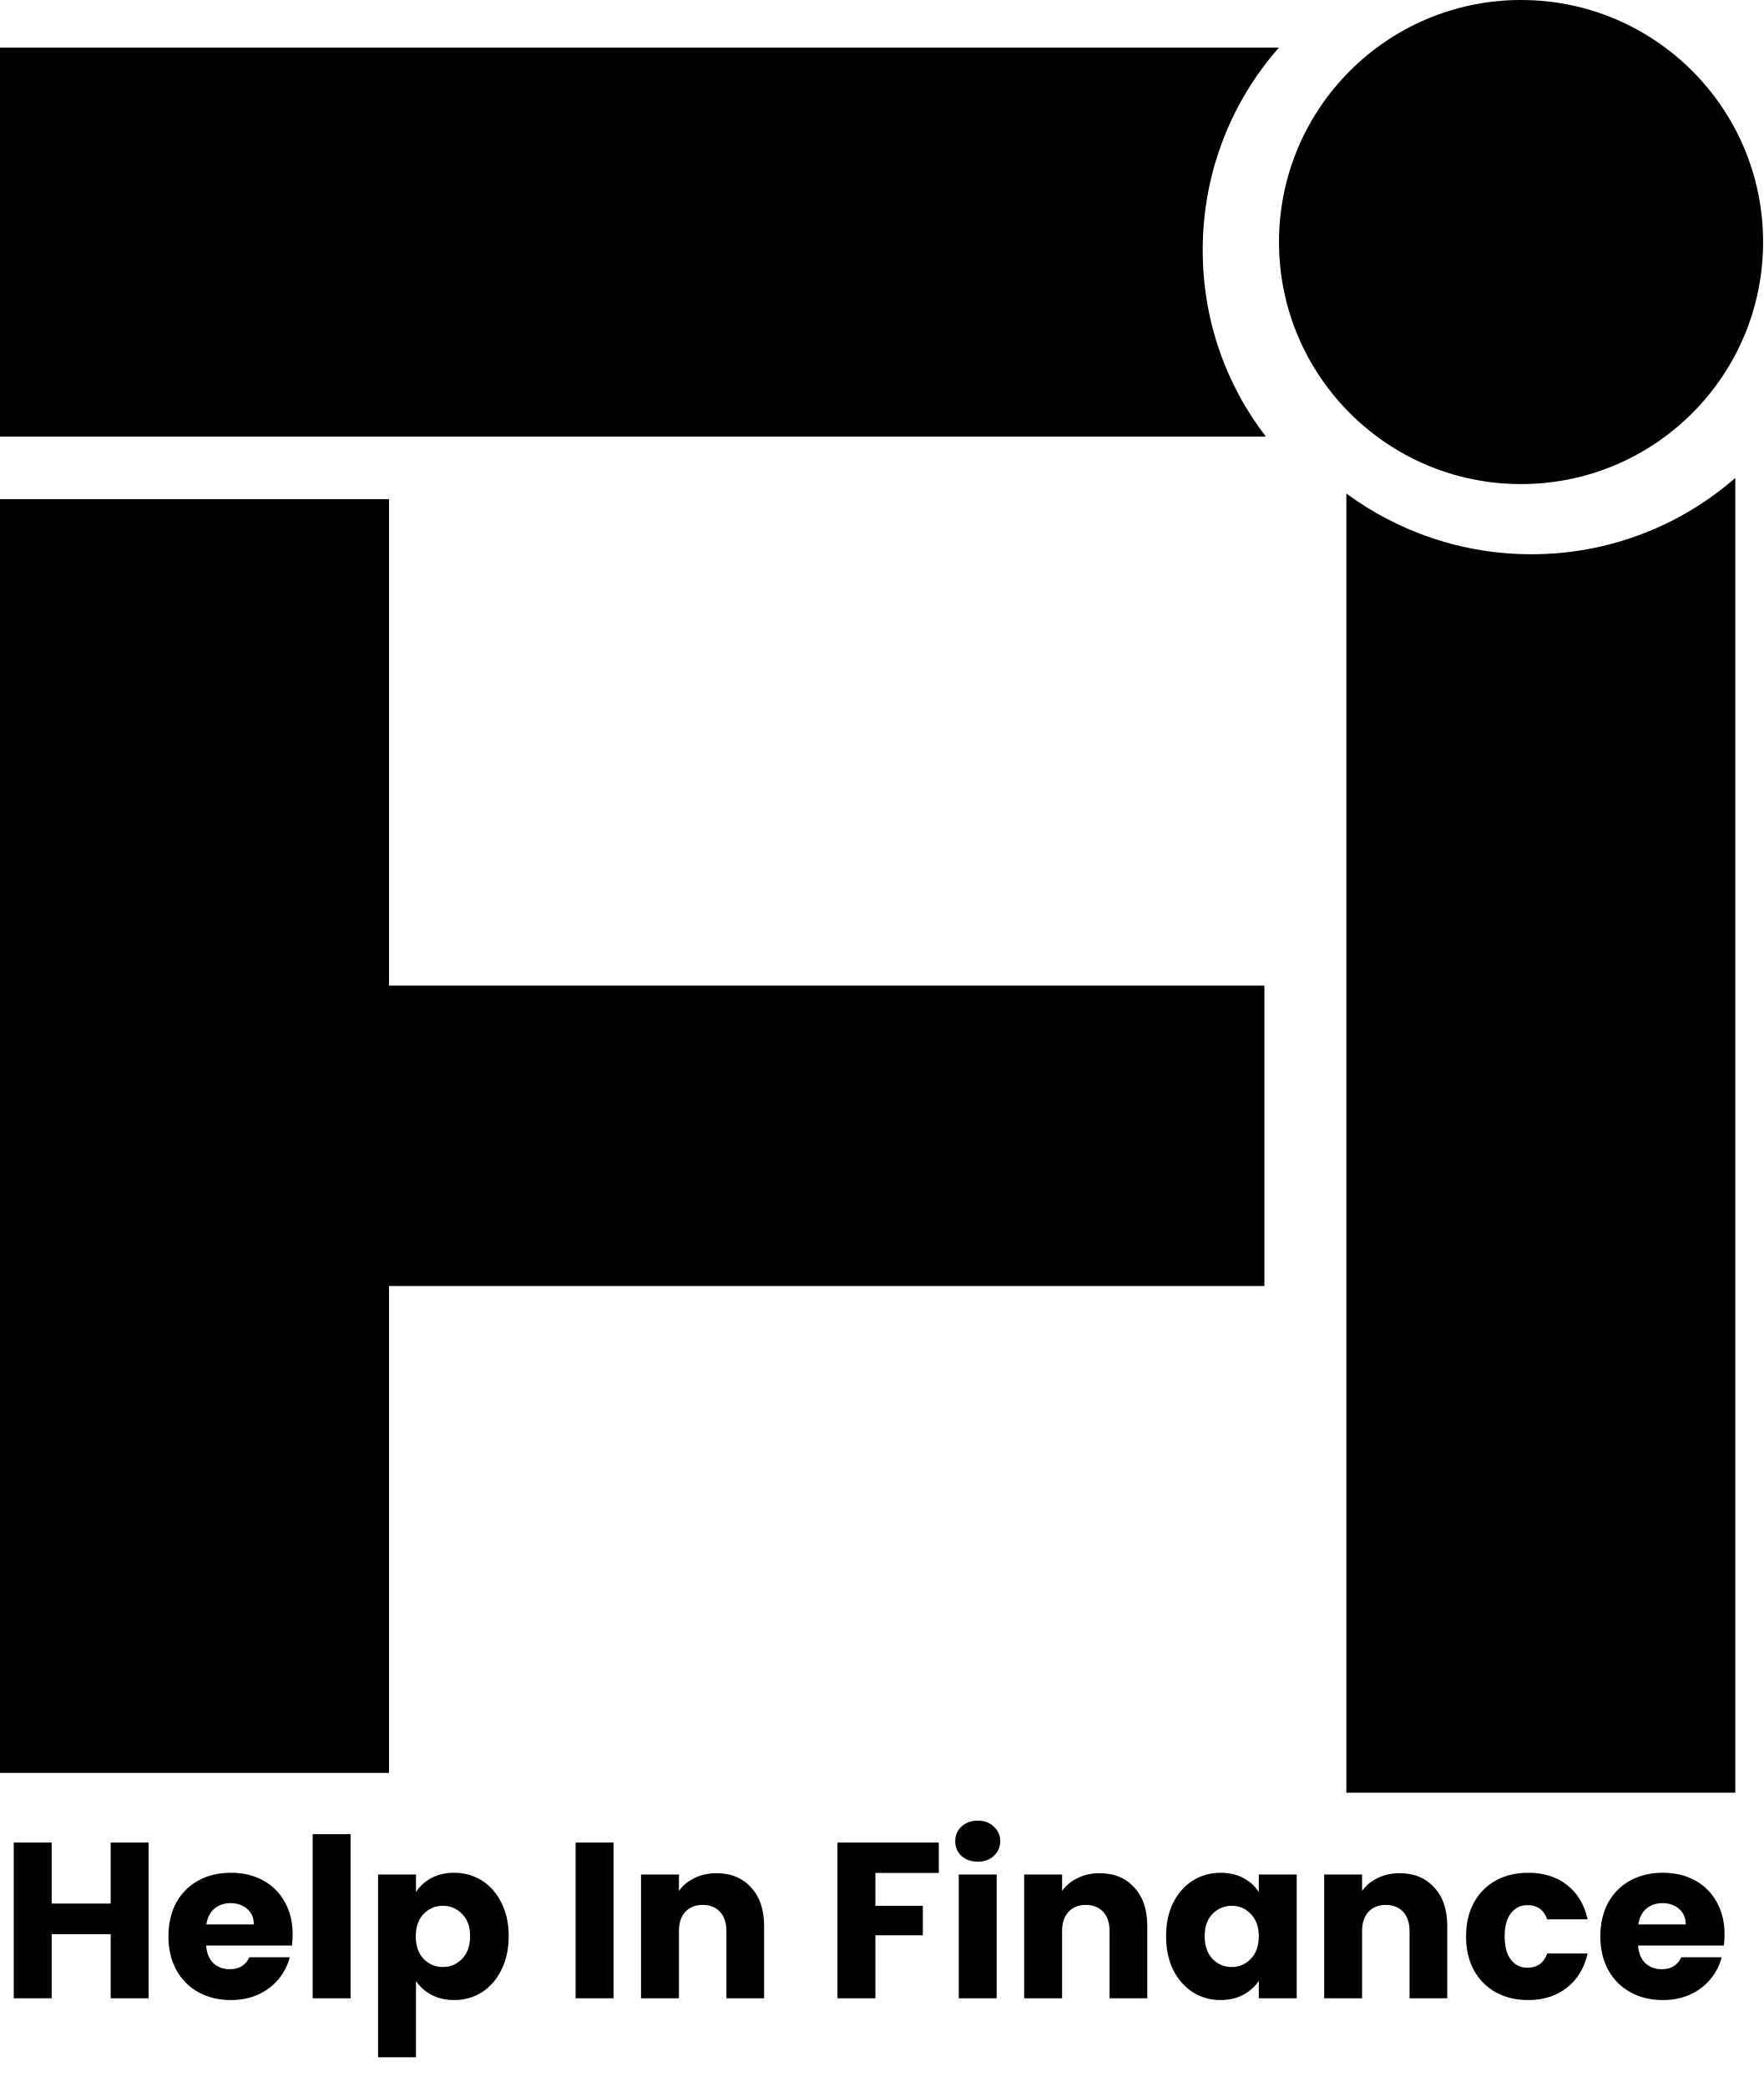
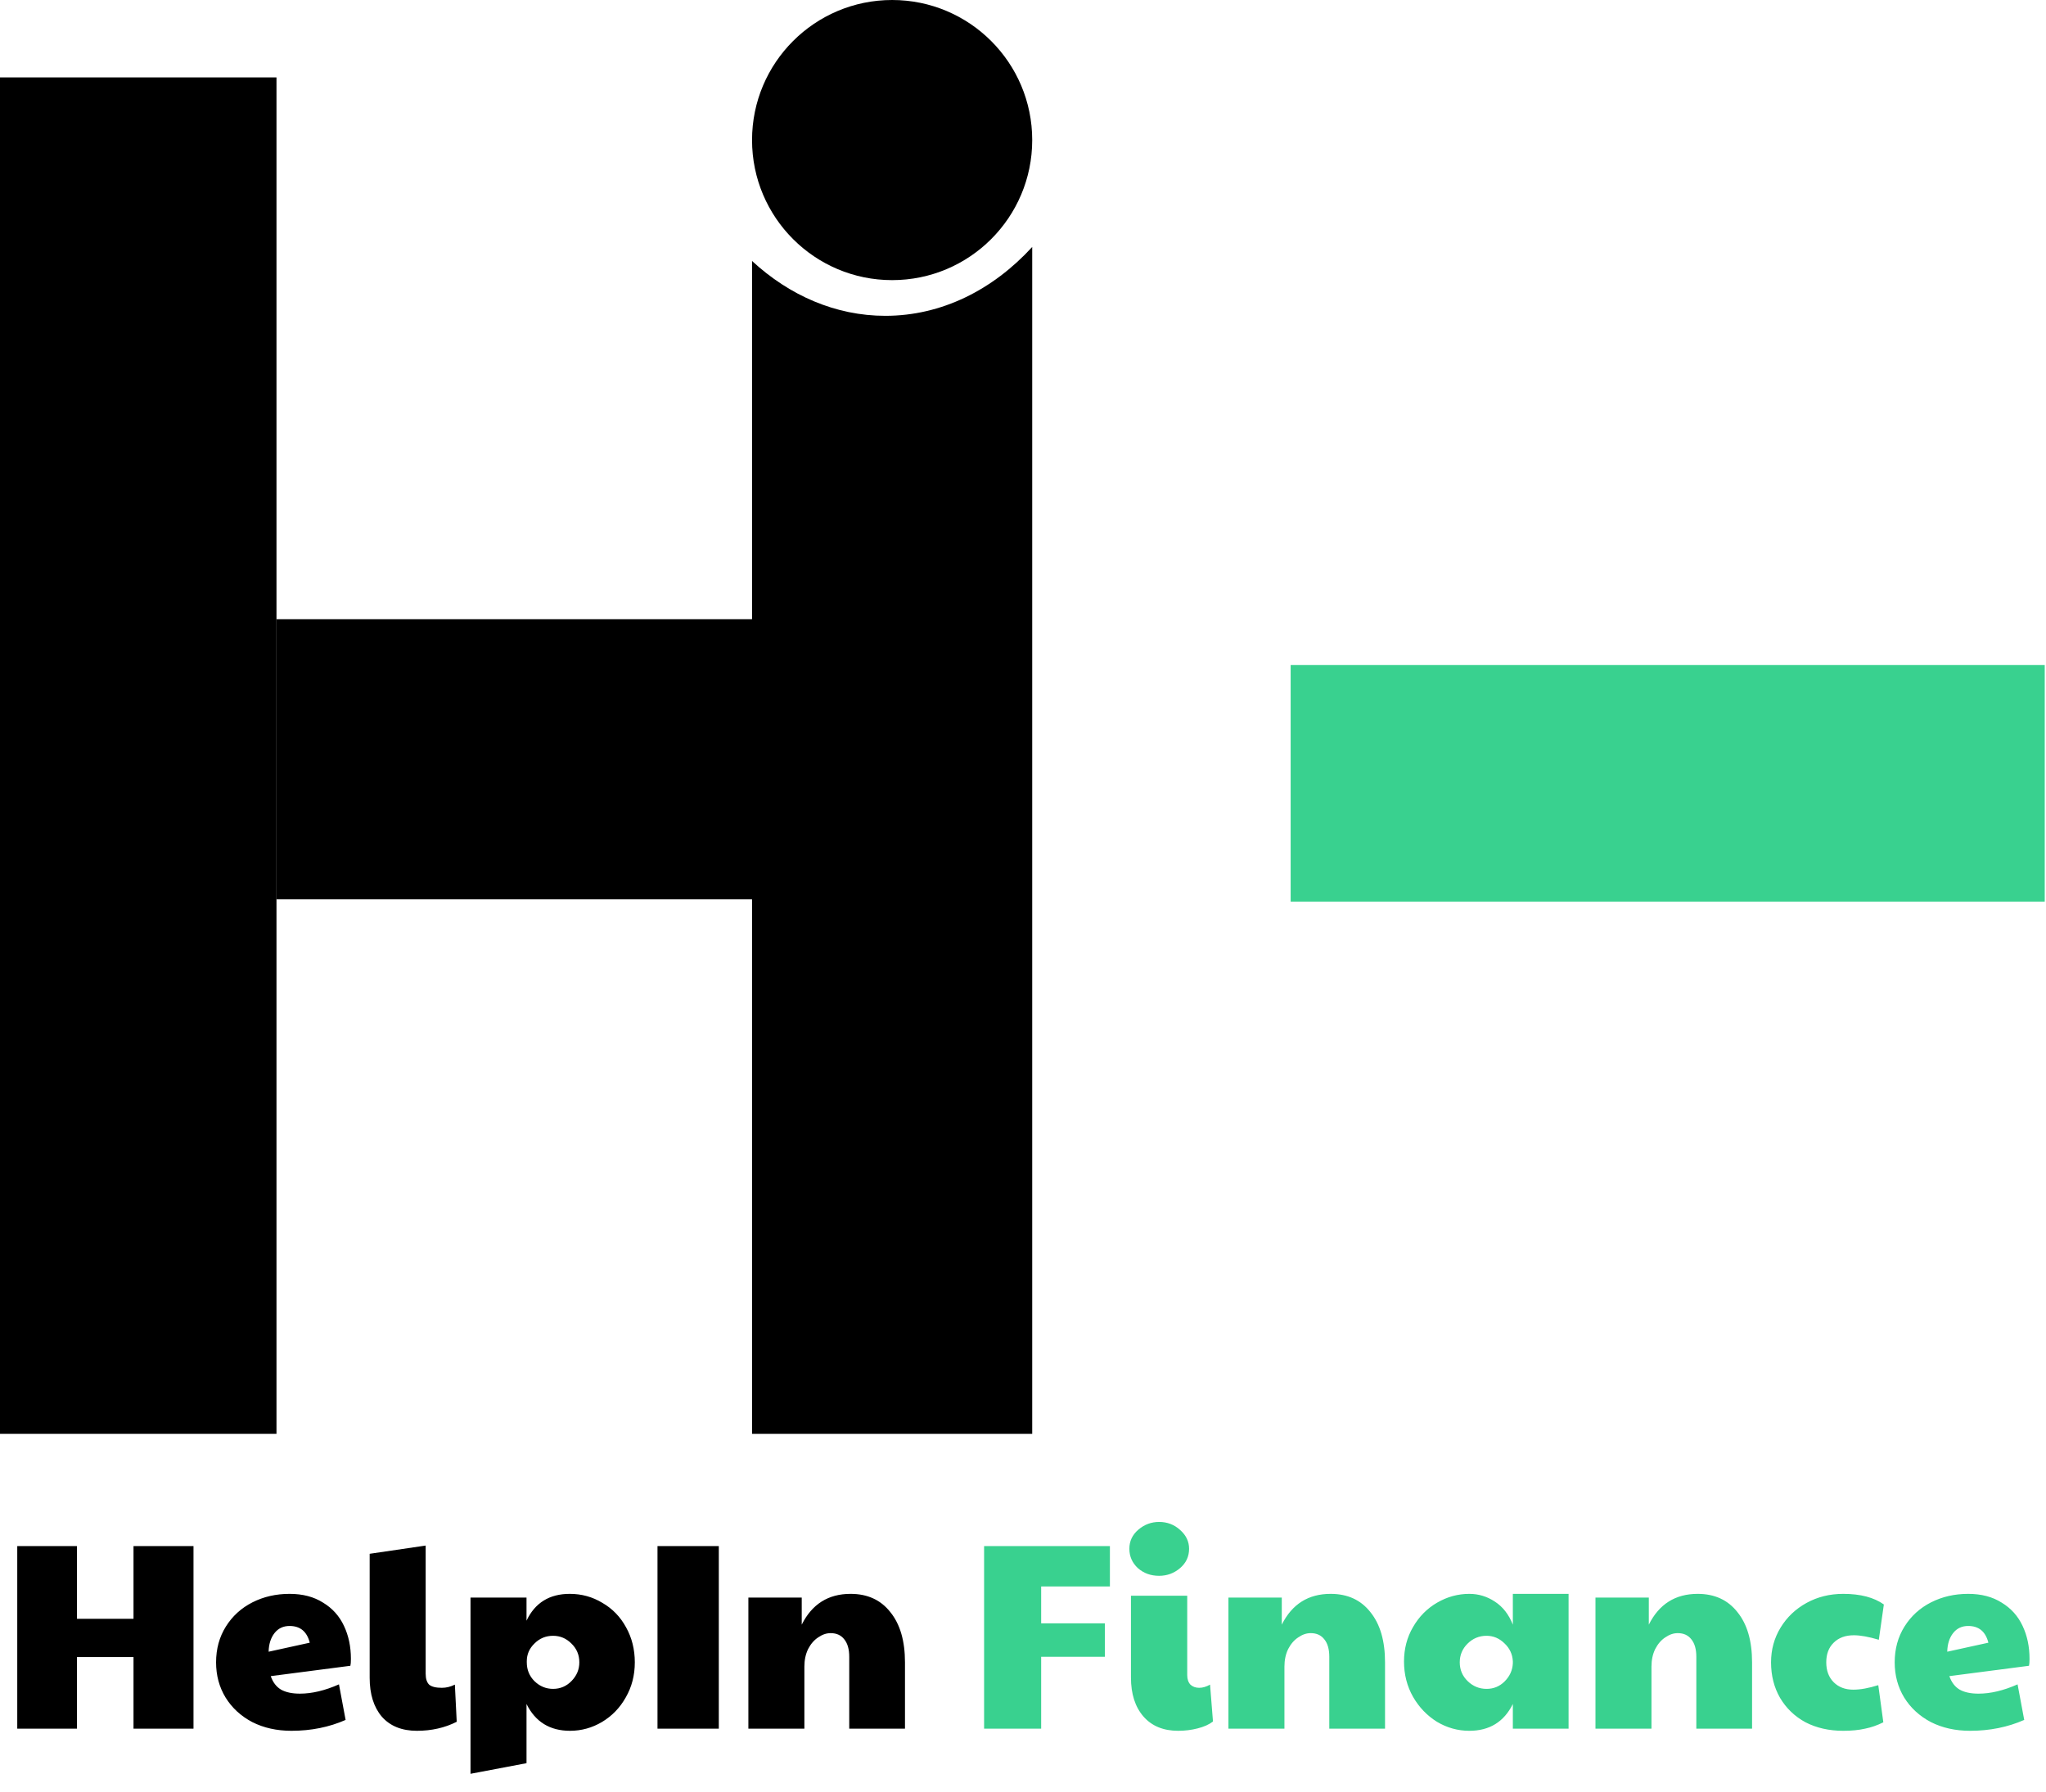
- <svg xmlns="http://www.w3.org/2000/svg" width="795" height="941" viewBox="0 0 795 941" fill="none">
-   <path d="M67 830.8V901H49.9V872.1H23.3V901H6.2V830.8H23.3V858.3H49.9V830.8H67ZM131.945 872.2C131.945 873.8 131.845 875.467 131.645 877.2H92.945C93.211 880.667 94.311 883.333 96.245 885.2C98.245 887 100.678 887.9 103.545 887.9C107.811 887.9 110.778 886.1 112.445 882.5H130.645C129.711 886.167 128.011 889.467 125.545 892.4C123.145 895.333 120.111 897.633 116.445 899.3C112.778 900.967 108.678 901.8 104.145 901.8C98.678 901.8 93.811 900.633 89.544 898.3C85.278 895.967 81.945 892.633 79.544 888.3C77.144 883.967 75.945 878.9 75.945 873.1C75.945 867.3 77.111 862.233 79.445 857.9C81.844 853.567 85.178 850.233 89.445 847.9C93.711 845.567 98.611 844.4 104.145 844.4C109.545 844.4 114.345 845.533 118.545 847.8C122.745 850.067 126.011 853.3 128.345 857.5C130.745 861.7 131.945 866.6 131.945 872.2ZM114.445 867.7C114.445 864.767 113.445 862.433 111.445 860.7C109.445 858.967 106.945 858.1 103.945 858.1C101.078 858.1 98.644 858.933 96.644 860.6C94.711 862.267 93.511 864.633 93.044 867.7H114.445ZM158.066 827V901H140.966V827H158.066ZM187.558 853.1C189.224 850.5 191.524 848.4 194.458 846.8C197.391 845.2 200.824 844.4 204.758 844.4C209.358 844.4 213.524 845.567 217.258 847.9C220.991 850.233 223.924 853.567 226.058 857.9C228.258 862.233 229.358 867.267 229.358 873C229.358 878.733 228.258 883.8 226.058 888.2C223.924 892.533 220.991 895.9 217.258 898.3C213.524 900.633 209.358 901.8 204.758 901.8C200.891 901.8 197.458 901 194.458 899.4C191.524 897.8 189.224 895.733 187.558 893.2V927.6H170.458V845.2H187.558V853.1ZM211.958 873C211.958 868.733 210.758 865.4 208.358 863C206.024 860.533 203.124 859.3 199.658 859.3C196.258 859.3 193.358 860.533 190.958 863C188.624 865.467 187.458 868.833 187.458 873.1C187.458 877.367 188.624 880.733 190.958 883.2C193.358 885.667 196.258 886.9 199.658 886.9C203.058 886.9 205.958 885.667 208.358 883.2C210.758 880.667 211.958 877.267 211.958 873ZM276.62 830.8V901H259.52V830.8H276.62ZM323.013 844.6C329.546 844.6 334.746 846.733 338.613 851C342.546 855.2 344.513 861 344.513 868.4V901H327.513V870.7C327.513 866.967 326.546 864.067 324.613 862C322.679 859.933 320.079 858.9 316.813 858.9C313.546 858.9 310.946 859.933 309.013 862C307.079 864.067 306.113 866.967 306.113 870.7V901H289.013V845.2H306.113V852.6C307.846 850.133 310.179 848.2 313.113 846.8C316.046 845.333 319.346 844.6 323.013 844.6ZM423.287 830.8V844.5H394.687V859.3H416.087V872.6H394.687V901H377.587V830.8H423.287ZM440.874 839.4C437.874 839.4 435.408 838.533 433.474 836.8C431.608 835 430.674 832.8 430.674 830.2C430.674 827.533 431.608 825.333 433.474 823.6C435.408 821.8 437.874 820.9 440.874 820.9C443.808 820.9 446.208 821.8 448.074 823.6C450.008 825.333 450.974 827.533 450.974 830.2C450.974 832.8 450.008 835 448.074 836.8C446.208 838.533 443.808 839.4 440.874 839.4ZM449.374 845.2V901H432.274V845.2H449.374ZM495.766 844.6C502.3 844.6 507.5 846.733 511.366 851C515.3 855.2 517.266 861 517.266 868.4V901H500.266V870.7C500.266 866.967 499.3 864.067 497.366 862C495.433 859.933 492.833 858.9 489.566 858.9C486.3 858.9 483.7 859.933 481.766 862C479.833 864.067 478.866 866.967 478.866 870.7V901H461.766V845.2H478.866V852.6C480.6 850.133 482.933 848.2 485.866 846.8C488.8 845.333 492.1 844.6 495.766 844.6ZM525.749 873C525.749 867.267 526.816 862.233 528.949 857.9C531.149 853.567 534.116 850.233 537.849 847.9C541.583 845.567 545.749 844.4 550.349 844.4C554.283 844.4 557.716 845.2 560.649 846.8C563.649 848.4 565.949 850.5 567.549 853.1V845.2H584.649V901H567.549V893.1C565.883 895.7 563.549 897.8 560.549 899.4C557.616 901 554.183 901.8 550.249 901.8C545.716 901.8 541.583 900.633 537.849 898.3C534.116 895.9 531.149 892.533 528.949 888.2C526.816 883.8 525.749 878.733 525.749 873ZM567.549 873.1C567.549 868.833 566.349 865.467 563.949 863C561.616 860.533 558.749 859.3 555.349 859.3C551.949 859.3 549.049 860.533 546.649 863C544.316 865.4 543.149 868.733 543.149 873C543.149 877.267 544.316 880.667 546.649 883.2C549.049 885.667 551.949 886.9 555.349 886.9C558.749 886.9 561.616 885.667 563.949 883.2C566.349 880.733 567.549 877.367 567.549 873.1ZM631.02 844.6C637.554 844.6 642.754 846.733 646.62 851C650.554 855.2 652.52 861 652.52 868.4V901H635.52V870.7C635.52 866.967 634.554 864.067 632.62 862C630.687 859.933 628.087 858.9 624.82 858.9C621.554 858.9 618.954 859.933 617.02 862C615.087 864.067 614.12 866.967 614.12 870.7V901H597.02V845.2H614.12V852.6C615.854 850.133 618.187 848.2 621.12 846.8C624.054 845.333 627.354 844.6 631.02 844.6ZM661.003 873.1C661.003 867.3 662.17 862.233 664.503 857.9C666.903 853.567 670.203 850.233 674.403 847.9C678.67 845.567 683.536 844.4 689.003 844.4C696.003 844.4 701.836 846.233 706.503 849.9C711.236 853.567 714.336 858.733 715.803 865.4H697.603C696.07 861.133 693.103 859 688.703 859C685.57 859 683.07 860.233 681.203 862.7C679.336 865.1 678.403 868.567 678.403 873.1C678.403 877.633 679.336 881.133 681.203 883.6C683.07 886 685.57 887.2 688.703 887.2C693.103 887.2 696.07 885.067 697.603 880.8H715.803C714.336 887.333 711.236 892.467 706.503 896.2C701.77 899.933 695.936 901.8 689.003 901.8C683.536 901.8 678.67 900.633 674.403 898.3C670.203 895.967 666.903 892.633 664.503 888.3C662.17 883.967 661.003 878.9 661.003 873.1ZM777.55 872.2C777.55 873.8 777.45 875.467 777.25 877.2H738.55C738.817 880.667 739.917 883.333 741.85 885.2C743.85 887 746.283 887.9 749.15 887.9C753.417 887.9 756.383 886.1 758.05 882.5H776.25C775.317 886.167 773.617 889.467 771.15 892.4C768.75 895.333 765.717 897.633 762.05 899.3C758.383 900.967 754.283 901.8 749.75 901.8C744.283 901.8 739.417 900.633 735.15 898.3C730.883 895.967 727.55 892.633 725.15 888.3C722.75 883.967 721.55 878.9 721.55 873.1C721.55 867.3 722.717 862.233 725.05 857.9C727.45 853.567 730.783 850.233 735.05 847.9C739.317 845.567 744.217 844.4 749.75 844.4C755.15 844.4 759.95 845.533 764.15 847.8C768.35 850.067 771.617 853.3 773.95 857.5C776.35 861.7 777.55 866.6 777.55 872.2ZM760.05 867.7C760.05 864.767 759.05 862.433 757.05 860.7C755.05 858.967 752.55 858.1 749.55 858.1C746.683 858.1 744.25 858.933 742.25 860.6C740.317 862.267 739.117 864.633 738.65 867.7H760.05Z" fill="black" />
-   <path d="M782.399 215.505V808.302H607.023V222.511C630.378 239.709 659.254 249.901 690.465 249.901C725.71 249.901 757.77 236.949 782.399 215.505Z" fill="black" />
-   <path d="M576.661 21.444H0V196.821H570.716C552.881 173.678 542.265 144.59 542.265 112.742C542.265 77.497 555.429 45.437 576.661 21.444Z" fill="black" />
-   <path d="M685.794 218.265C746.066 218.265 794.926 169.405 794.926 109.132C794.926 48.86 746.066 0 685.794 0C625.521 0 576.661 48.86 576.661 109.132C576.661 169.405 625.521 218.265 685.794 218.265Z" fill="black" />
-   <path d="M175.376 444.386V225.059H0V799.385H175.376V579.846H570.079V473.898V444.386H175.376Z" fill="black" />
+ <svg xmlns="http://www.w3.org/2000/svg" width="555" height="486" viewBox="0 0 555 486" fill="none">
+   <path d="M4.68 419.464H20.88V439.192H36.216V419.464H52.488V469H36.216V449.56H20.88V469H4.68V419.464ZM79.061 469.576C75.076 469.576 71.525 468.784 68.404 467.2C65.332 465.568 62.932 463.36 61.205 460.576C59.477 457.744 58.612 454.552 58.612 451C58.612 447.352 59.501 444.112 61.276 441.28C63.053 438.448 65.453 436.264 68.477 434.728C71.501 433.192 74.861 432.424 78.556 432.424C82.109 432.424 85.132 433.216 87.629 434.8C90.172 436.336 92.069 438.448 93.317 441.136C94.564 443.776 95.189 446.752 95.189 450.064C95.189 450.928 95.141 451.552 95.044 451.936L73.445 454.744C74.02 456.424 74.957 457.648 76.252 458.416C77.549 459.136 79.252 459.496 81.365 459.496C84.629 459.496 88.156 458.656 91.948 456.976L93.749 466.624C89.284 468.592 84.388 469.576 79.061 469.576ZM84.028 445.672C83.26 442.648 81.436 441.136 78.556 441.136C76.829 441.136 75.46 441.784 74.453 443.08C73.445 444.376 72.916 446.056 72.868 448.12L84.028 445.672ZM113.092 469.576C109.012 469.576 105.844 468.304 103.588 465.76C101.38 463.168 100.276 459.64 100.276 455.176V421.552L115.468 419.32V454.096C115.468 455.44 115.78 456.424 116.404 457.048C117.076 457.624 118.228 457.912 119.86 457.912C121.06 457.912 122.236 457.624 123.388 457.048L123.892 467.128C120.676 468.76 117.076 469.576 113.092 469.576ZM127.631 433.432H142.823V439.696C145.127 434.848 149.039 432.424 154.559 432.424C157.775 432.424 160.727 433.24 163.415 434.872C166.151 436.456 168.287 438.664 169.823 441.496C171.407 444.328 172.199 447.496 172.199 451C172.199 454.504 171.383 457.672 169.751 460.504C168.167 463.336 166.007 465.568 163.271 467.2C160.583 468.784 157.703 469.576 154.631 469.576C149.159 469.576 145.223 467.152 142.823 462.304V478.36L127.631 481.24V433.432ZM150.023 458.2C151.991 458.2 153.671 457.48 155.063 456.04C156.455 454.6 157.151 452.92 157.151 451C157.151 448.984 156.431 447.28 154.991 445.888C153.599 444.496 151.943 443.8 150.023 443.8C148.055 443.8 146.375 444.496 144.983 445.888C143.591 447.232 142.895 448.84 142.895 450.712V451C142.895 453.016 143.591 454.72 144.983 456.112C146.423 457.504 148.103 458.2 150.023 458.2ZM178.352 419.464H194.984V469H178.352V419.464ZM203.006 433.432H217.478V440.776C220.262 435.208 224.678 432.424 230.726 432.424C235.334 432.424 238.934 434.08 241.526 437.392C244.166 440.656 245.486 445.192 245.486 451V469H230.366V449.488C230.366 447.424 229.91 445.84 228.998 444.736C228.134 443.632 226.91 443.08 225.326 443.08C224.174 443.08 223.046 443.464 221.942 444.232C220.838 444.952 219.926 446.008 219.206 447.4C218.534 448.792 218.198 450.376 218.198 452.152V469H203.006V433.432Z" fill="black" />
+   <path d="M266.946 419.464H301.074V430.408H282.426V440.416H299.706V449.488H282.426V469H266.946V419.464ZM319.6 469.576C315.568 469.576 312.424 468.28 310.168 465.688C307.912 463.096 306.784 459.568 306.784 455.104V432.928H322.048V454.456C322.048 455.56 322.336 456.424 322.912 457.048C323.536 457.624 324.328 457.912 325.288 457.912C326.248 457.912 327.232 457.624 328.24 457.048L329.032 467.056C327.976 467.872 326.584 468.496 324.856 468.928C323.176 469.36 321.424 469.576 319.6 469.576ZM314.416 427.528C312.16 427.528 310.24 426.832 308.656 425.44C307.12 424 306.352 422.248 306.352 420.184C306.352 418.12 307.168 416.392 308.8 415C310.432 413.608 312.304 412.912 314.416 412.912C316.624 412.912 318.52 413.632 320.104 415.072C321.736 416.512 322.552 418.216 322.552 420.184C322.552 422.296 321.736 424.048 320.104 425.44C318.472 426.832 316.576 427.528 314.416 427.528ZM333.225 433.432H347.697V440.776C350.481 435.208 354.897 432.424 360.945 432.424C365.553 432.424 369.153 434.08 371.745 437.392C374.385 440.656 375.705 445.192 375.705 451V469H360.585V449.488C360.585 447.424 360.129 445.84 359.217 444.736C358.353 443.632 357.129 443.08 355.545 443.08C354.393 443.08 353.265 443.464 352.161 444.232C351.057 444.952 350.145 446.008 349.425 447.4C348.753 448.792 348.417 450.376 348.417 452.152V469H333.225V433.432ZM398.567 469.576C395.447 469.576 392.519 468.76 389.783 467.128C387.095 465.448 384.935 463.192 383.303 460.36C381.671 457.48 380.855 454.288 380.855 450.784C380.855 447.328 381.671 444.208 383.303 441.424C384.935 438.592 387.119 436.384 389.855 434.8C392.591 433.216 395.495 432.424 398.567 432.424C401.063 432.424 403.367 433.12 405.479 434.512C407.639 435.904 409.271 437.992 410.375 440.776V432.424H425.495V469H410.375V462.304C407.975 467.152 404.039 469.576 398.567 469.576ZM403.247 458.2C405.167 458.2 406.799 457.528 408.143 456.184C409.535 454.792 410.279 453.16 410.375 451.288V450.712C410.279 448.792 409.511 447.16 408.071 445.816C406.679 444.472 405.071 443.8 403.247 443.8C401.231 443.8 399.503 444.52 398.063 445.96C396.671 447.352 395.975 449.032 395.975 451C395.975 453.016 396.695 454.72 398.135 456.112C399.575 457.504 401.279 458.2 403.247 458.2ZM432.788 433.432H447.26V440.776C450.044 435.208 454.46 432.424 460.508 432.424C465.116 432.424 468.716 434.08 471.308 437.392C473.948 440.656 475.268 445.192 475.268 451V469H460.148V449.488C460.148 447.424 459.692 445.84 458.78 444.736C457.916 443.632 456.692 443.08 455.108 443.08C453.956 443.08 452.828 443.464 451.724 444.232C450.62 444.952 449.708 446.008 448.988 447.4C448.316 448.792 447.98 450.376 447.98 452.152V469H432.788V433.432ZM500.001 469.576C496.161 469.576 492.753 468.808 489.777 467.272C486.849 465.688 484.545 463.48 482.865 460.648C481.233 457.816 480.417 454.6 480.417 451C480.417 447.544 481.281 444.4 483.009 441.568C484.737 438.736 487.089 436.504 490.065 434.872C493.041 433.24 496.353 432.424 500.001 432.424C504.657 432.424 508.329 433.384 511.017 435.304L509.649 444.88C506.913 444.064 504.657 443.656 502.881 443.656C500.577 443.656 498.753 444.328 497.409 445.672C496.065 446.968 495.393 448.744 495.393 451C495.393 453.256 496.065 455.056 497.409 456.4C498.753 457.744 500.529 458.416 502.737 458.416C504.657 458.416 506.913 458.008 509.505 457.192L510.873 467.272C509.241 468.088 507.585 468.664 505.905 469C504.225 469.384 502.257 469.576 500.001 469.576ZM534.404 469.576C530.42 469.576 526.868 468.784 523.748 467.2C520.676 465.568 518.276 463.36 516.548 460.576C514.82 457.744 513.956 454.552 513.956 451C513.956 447.352 514.844 444.112 516.62 441.28C518.396 438.448 520.796 436.264 523.82 434.728C526.844 433.192 530.204 432.424 533.9 432.424C537.452 432.424 540.476 433.216 542.972 434.8C545.516 436.336 547.412 438.448 548.66 441.136C549.908 443.776 550.532 446.752 550.532 450.064C550.532 450.928 550.484 451.552 550.388 451.936L528.788 454.744C529.364 456.424 530.3 457.648 531.596 458.416C532.892 459.136 534.596 459.496 536.708 459.496C539.972 459.496 543.5 458.656 547.292 456.976L549.092 466.624C544.628 468.592 539.732 469.576 534.404 469.576ZM539.372 445.672C538.604 442.648 536.78 441.136 533.9 441.136C532.172 441.136 530.804 441.784 529.796 443.08C528.788 444.376 528.26 446.056 528.212 448.12L539.372 445.672Z" fill="#39D18F" />
+   <path d="M242 76C262.987 76 280 58.987 280 38C280 17.013 262.987 0 242 0C221.013 0 204 17.013 204 38C204 58.987 221.013 76 242 76Z" fill="black" />
+   <path d="M280 67V389H204V70.806C214.121 80.148 226.634 85.683 240.16 85.683C255.433 85.683 269.327 78.648 280 67Z" fill="black" />
+   <rect y="21" width="75" height="368" fill="black" />
+   <rect x="75" y="244" width="76" height="146" transform="rotate(-90 75 244)" fill="black" />
+   <rect x="204" y="244" width="76" height="17" transform="rotate(-90 204 244)" fill="black" />
+   <rect x="350.103" y="244.606" width="64.174" height="204.554" transform="rotate(-90 350.103 244.606)" fill="#39D18F" />
+   <g style="mix-blend-mode:lighten">
+     <rect x="350.103" y="85.174" width="64.174" height="204.554" transform="rotate(-90 350.103 85.1738)" fill="#39D18F" />
+   </g>
+   <g style="mix-blend-mode:lighten">
+     <rect x="312" y="21" width="76.207" height="369" fill="#39D18F" />
+   </g>
</svg>
